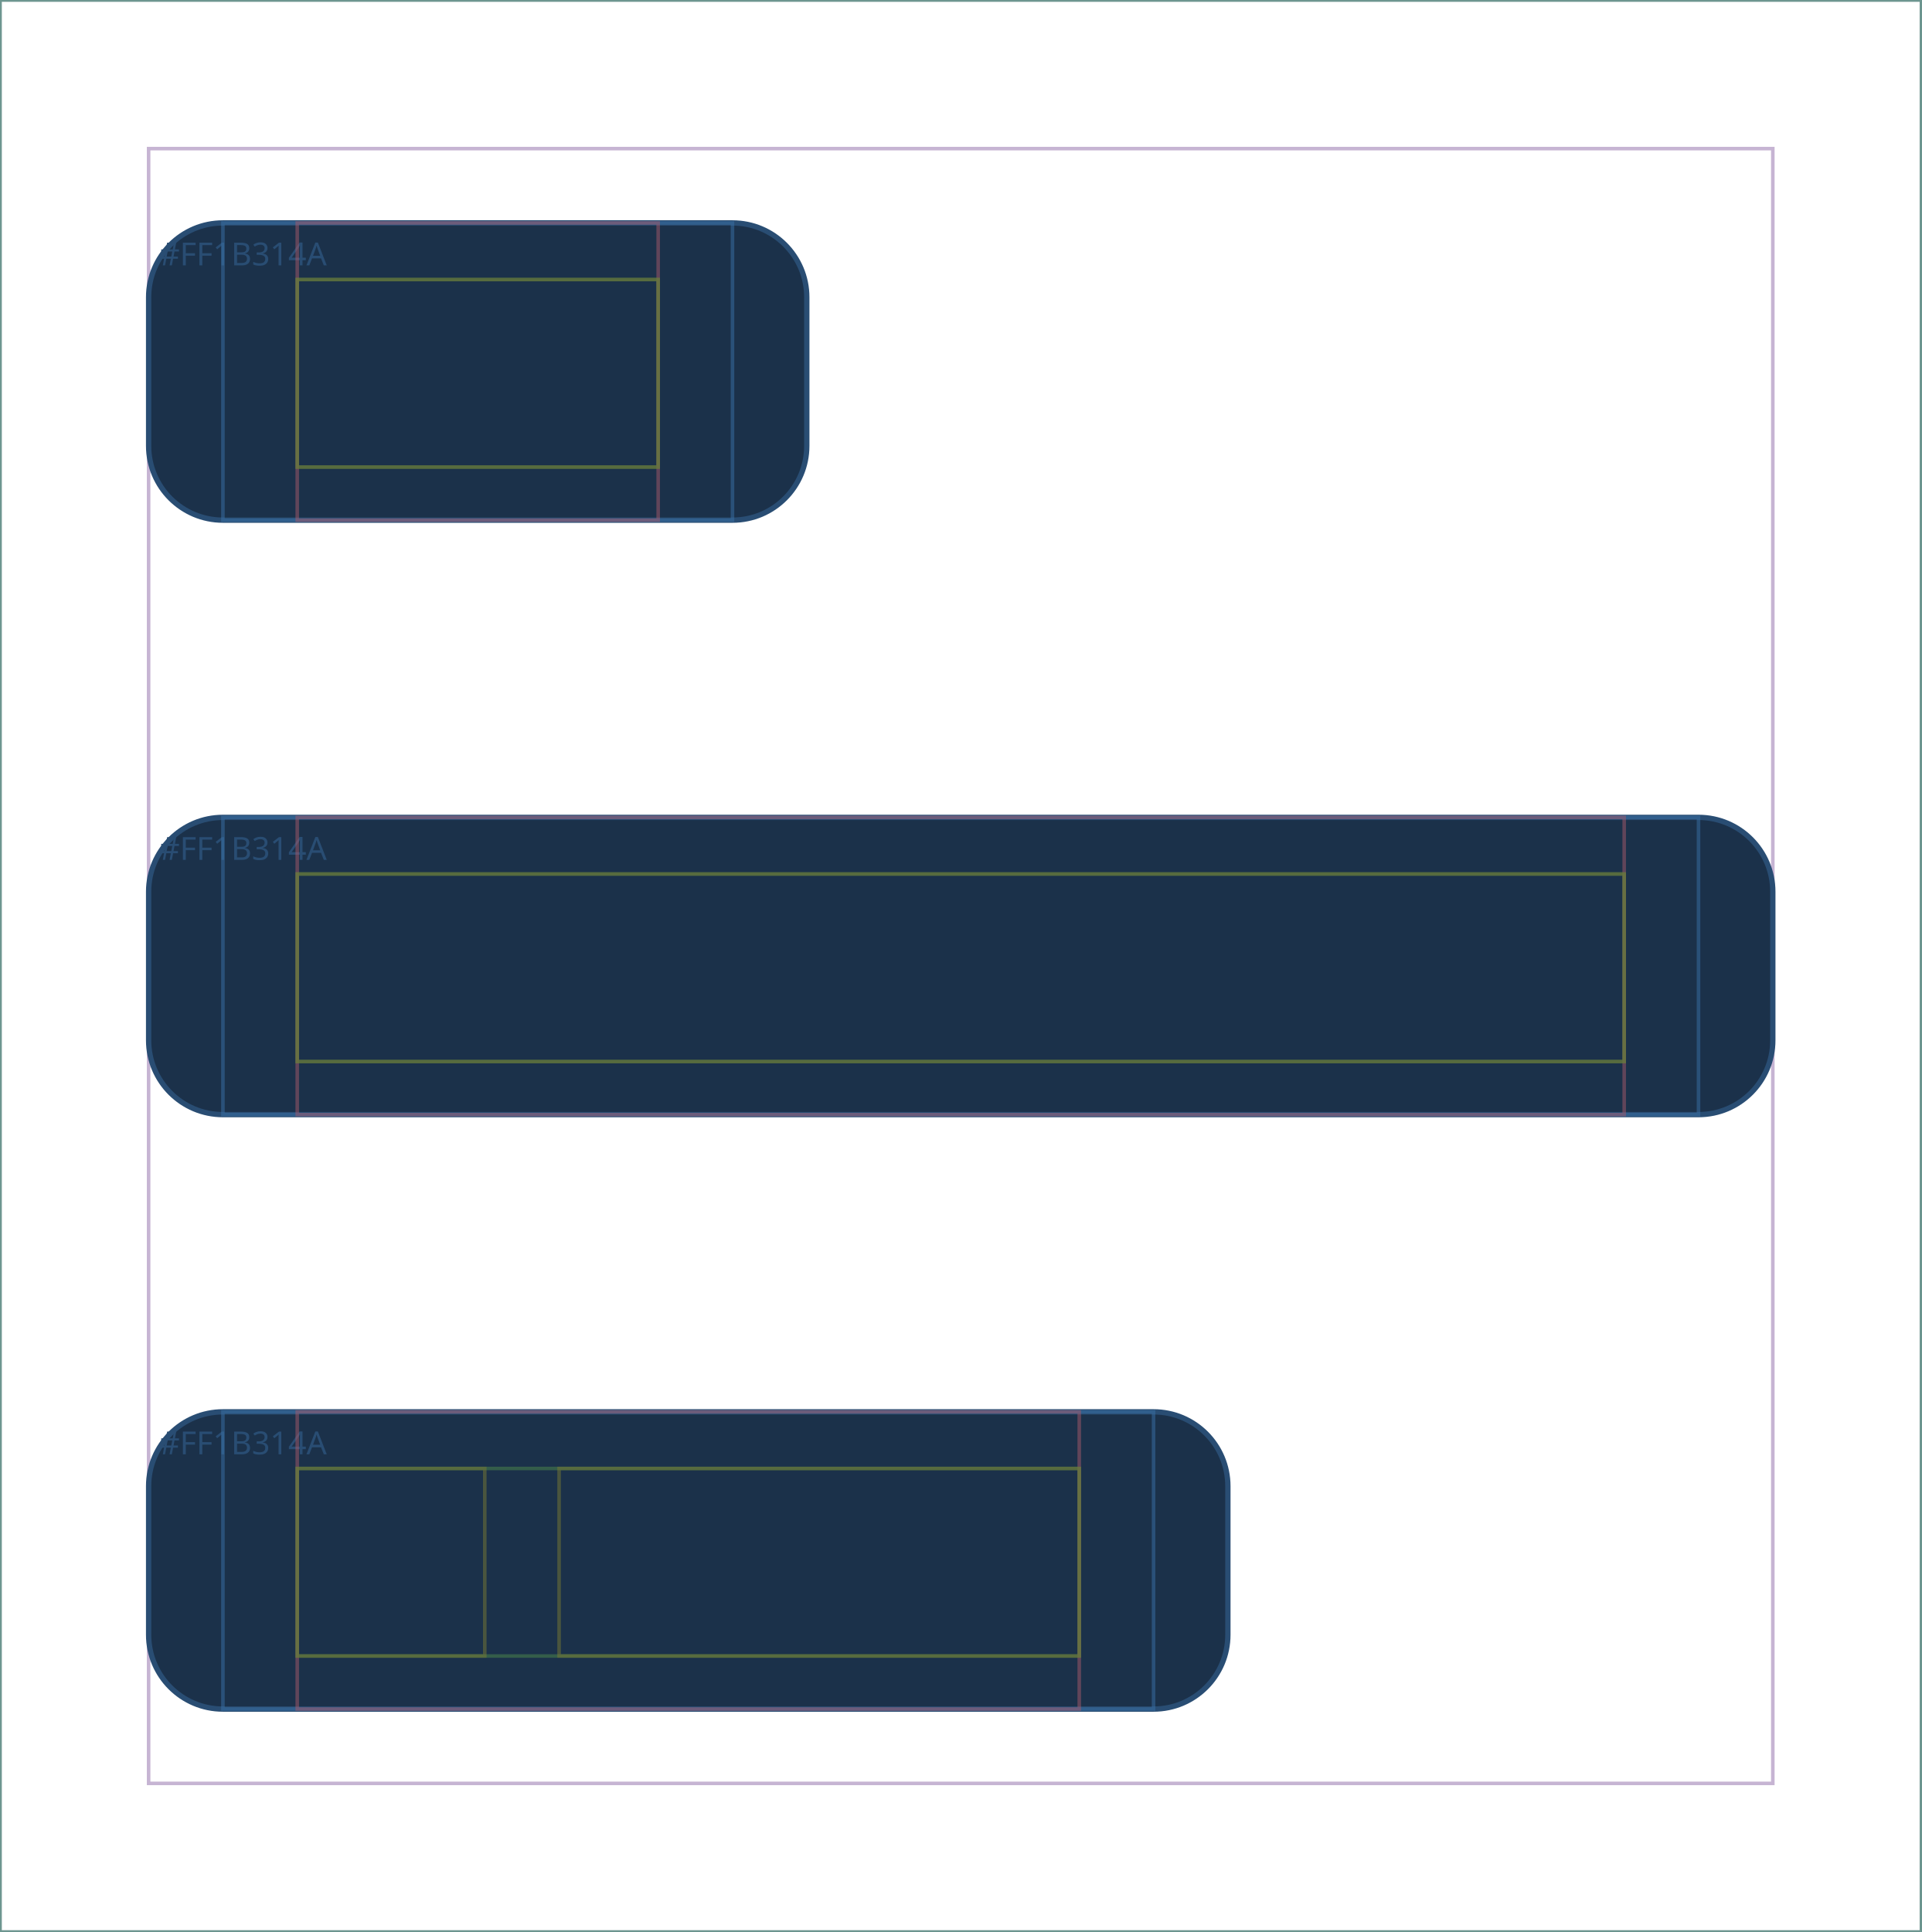
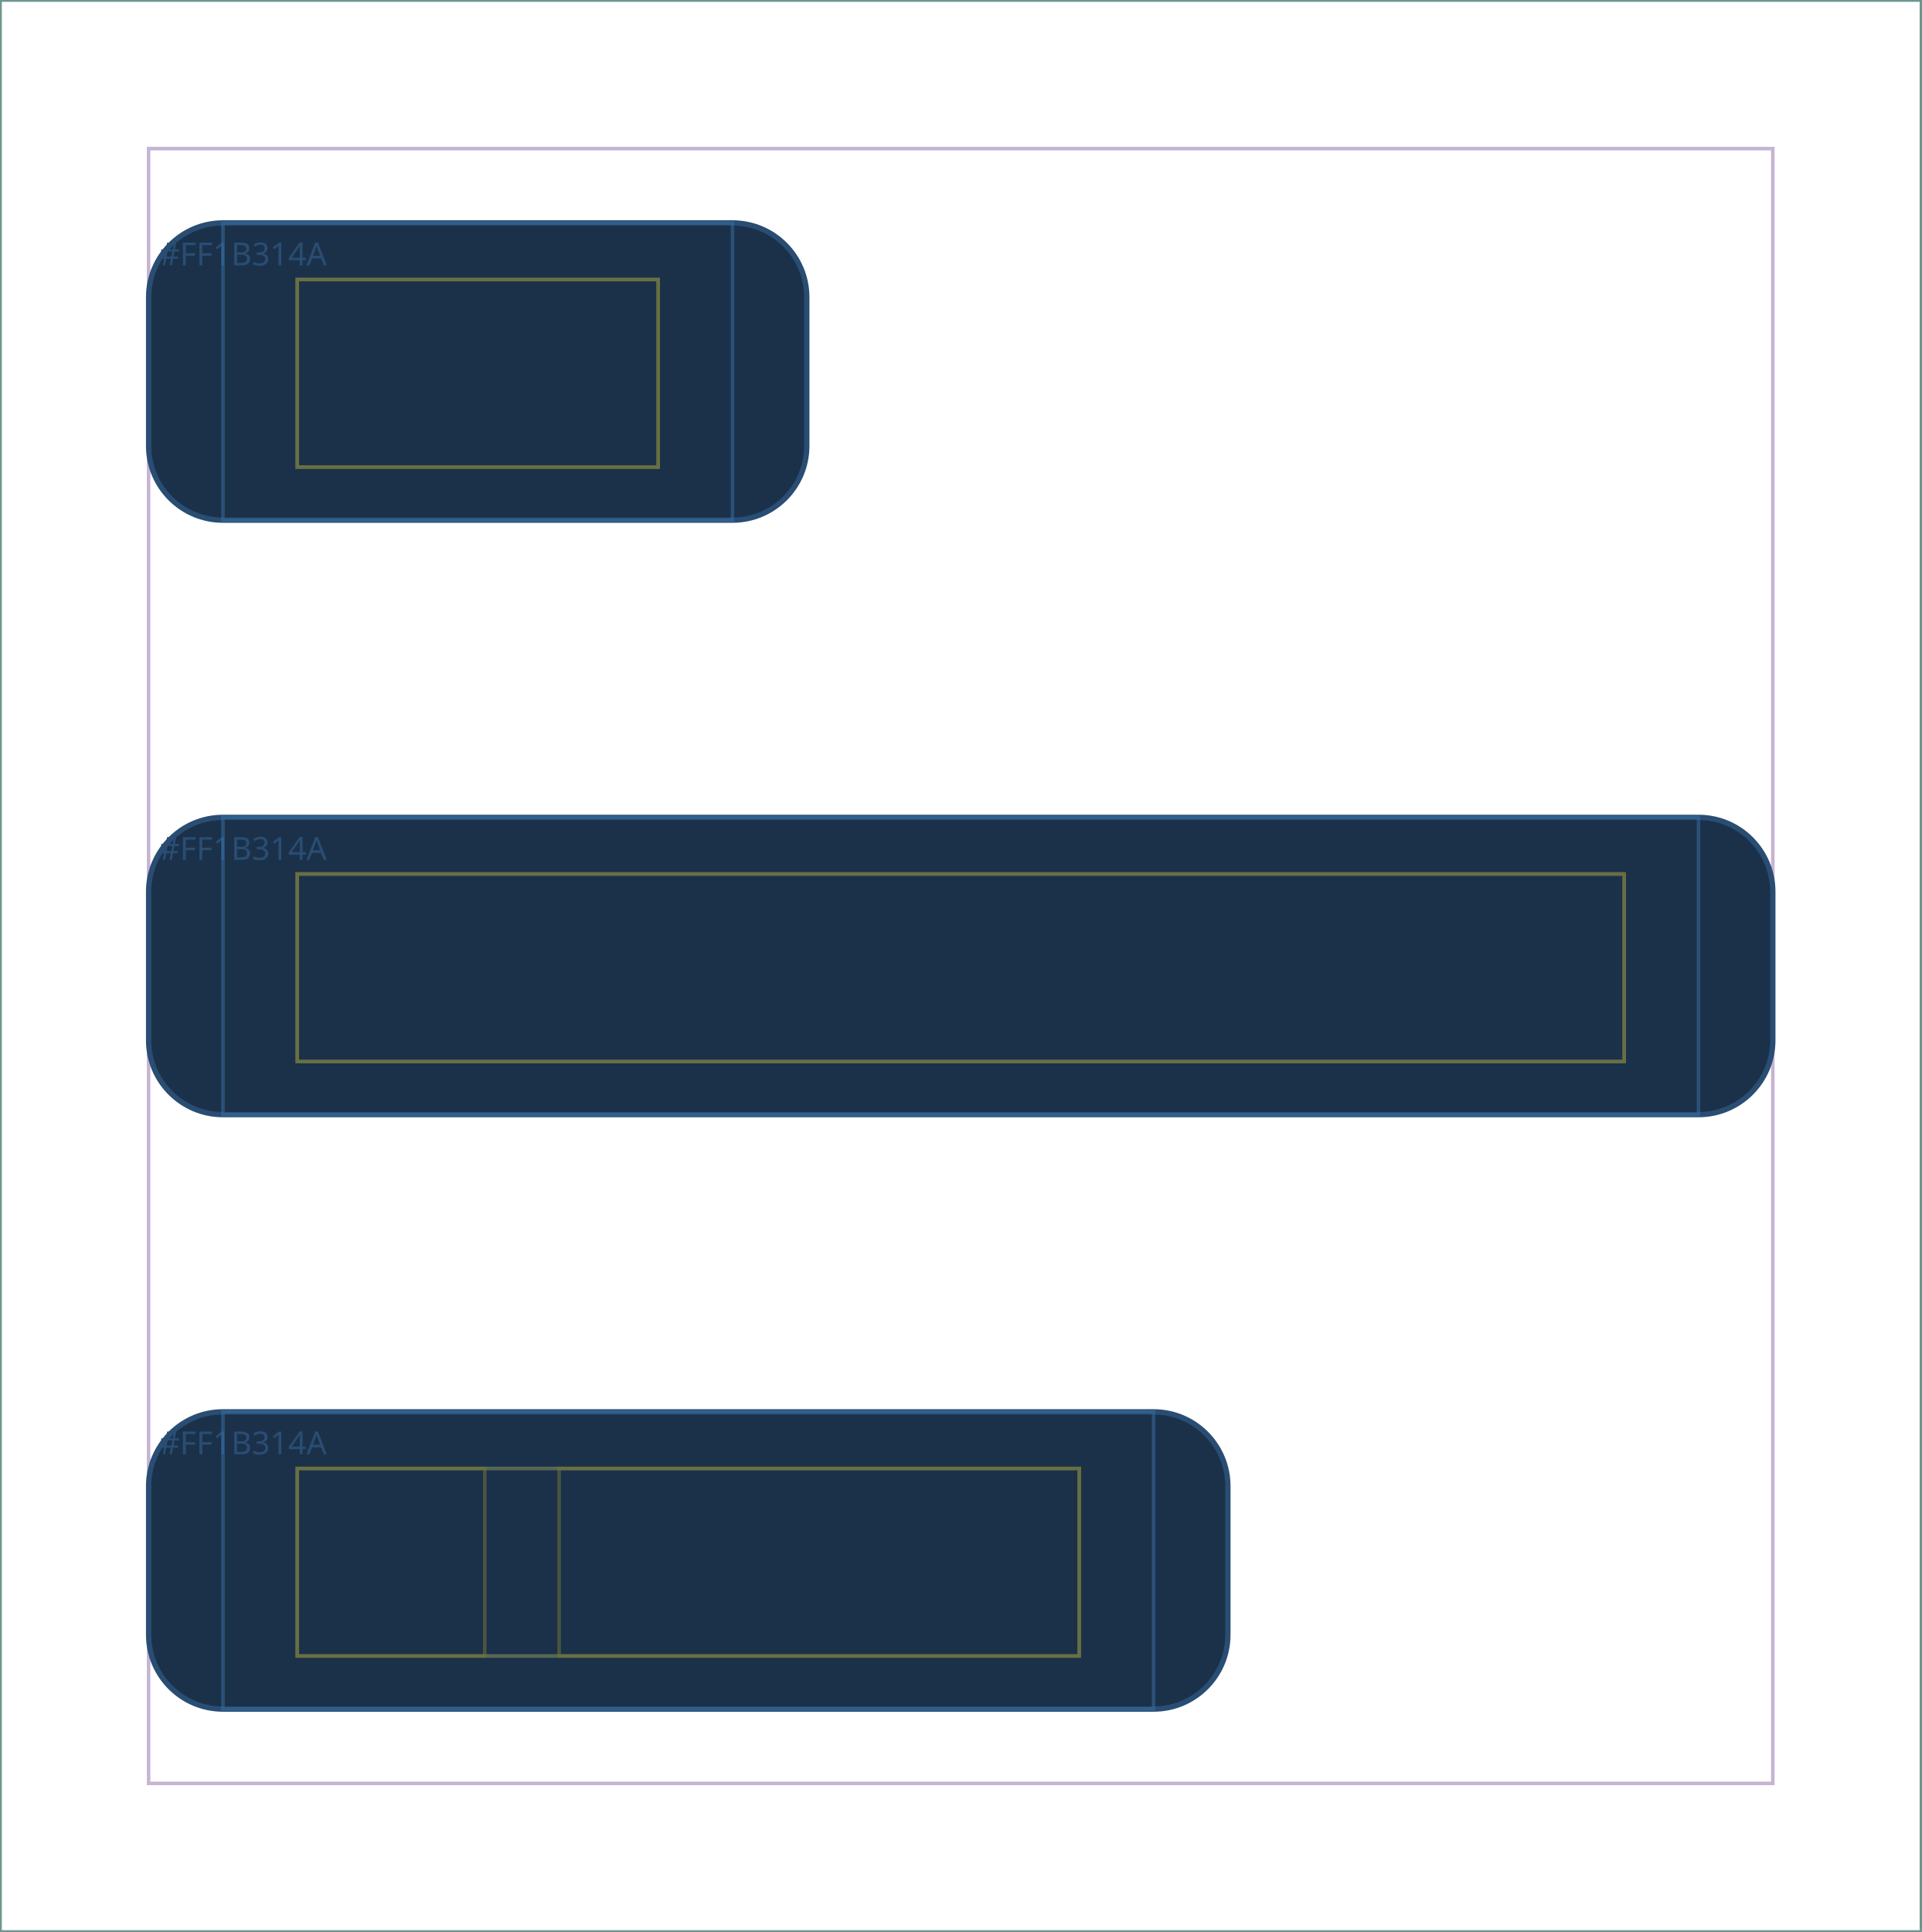
<svg xmlns="http://www.w3.org/2000/svg" viewBox="0 0 543 546" width="543" height="546" role="img" aria-label="feature-chip layout wireframe">
  <rect width="543" height="546" fill="#ffffff" />
  <g>
    <rect x="0" y="0" width="543" height="546" fill="none" fill-opacity="0" stroke="#5B6470" stroke-width="1" stroke-opacity="0.5" />
  </g>
  <g>
    <rect x="0" y="0" width="543" height="546" fill="none" fill-opacity="0" stroke="#2E7D6B" stroke-width="1" stroke-opacity="0.5" />
  </g>
  <g>
    <rect x="42" y="42" width="459" height="462" fill="none" fill-opacity="0" stroke="#8E6BA8" stroke-width="1" stroke-opacity="0.5" />
  </g>
  <g>
    <path d="M63,63 H207 A21,21 0 0 1 228,84 V126 A21,21 0 0 1 207,147 H63 A21,21 0 0 1 42,126 V84 A21,21 0 0 1 63,63 Z" fill="#1B314A" fill-opacity="1" stroke="#294D73" stroke-width="1.5" stroke-opacity="1" />
    <text x="45" y="75" font-family="system-ui, sans-serif" font-size="9" fill="#294D73">#FF1B314A</text>
  </g>
  <g>
    <rect x="63" y="63" width="144" height="84" fill="none" fill-opacity="0" stroke="#3B72A8" stroke-width="1" stroke-opacity="0.5" />
  </g>
  <g>
-     <rect x="84" y="63" width="102" height="84" fill="none" fill-opacity="0" stroke="#A85B6B" stroke-width="1" stroke-opacity="0.5" />
+     <rect x="84" y="79" width="102" height="53" fill="none" fill-opacity="0" stroke="#A85B6B" stroke-width="1" stroke-opacity="0.5" />
  </g>
  <g>
    <rect x="84" y="79" width="102" height="53" fill="none" fill-opacity="0" stroke="#4F8A4A" stroke-width="1" stroke-opacity="0.5" />
  </g>
  <g>
    <rect x="84" y="79" width="102" height="53" fill="none" fill-opacity="0" stroke="#7A7A33" stroke-width="1" stroke-opacity="0.5" />
  </g>
  <g>
    <path d="M63,231 H480 A21,21 0 0 1 501,252 V294 A21,21 0 0 1 480,315 H63 A21,21 0 0 1 42,294 V252 A21,21 0 0 1 63,231 Z" fill="#1B314A" fill-opacity="1" stroke="#294D73" stroke-width="1.5" stroke-opacity="1" />
    <text x="45" y="243" font-family="system-ui, sans-serif" font-size="9" fill="#294D73">#FF1B314A</text>
  </g>
  <g>
    <rect x="63" y="231" width="417" height="84" fill="none" fill-opacity="0" stroke="#3B72A8" stroke-width="1" stroke-opacity="0.5" />
  </g>
  <g>
-     <rect x="84" y="231" width="375" height="84" fill="none" fill-opacity="0" stroke="#A85B6B" stroke-width="1" stroke-opacity="0.5" />
+     <rect x="84" y="247" width="375" height="53" fill="none" fill-opacity="0" stroke="#A85B6B" stroke-width="1" stroke-opacity="0.5" />
  </g>
  <g>
    <rect x="84" y="247" width="375" height="53" fill="none" fill-opacity="0" stroke="#4F8A4A" stroke-width="1" stroke-opacity="0.5" />
  </g>
  <g>
    <rect x="84" y="247" width="375" height="53" fill="none" fill-opacity="0" stroke="#7A7A33" stroke-width="1" stroke-opacity="0.5" />
  </g>
  <g>
    <path d="M63,399 H326 A21,21 0 0 1 347,420 V462 A21,21 0 0 1 326,483 H63 A21,21 0 0 1 42,462 V420 A21,21 0 0 1 63,399 Z" fill="#1B314A" fill-opacity="1" stroke="#294D73" stroke-width="1.5" stroke-opacity="1" />
    <text x="45" y="411" font-family="system-ui, sans-serif" font-size="9" fill="#294D73">#FF1B314A</text>
  </g>
  <g>
    <rect x="63" y="399" width="263" height="84" fill="none" fill-opacity="0" stroke="#3B72A8" stroke-width="1" stroke-opacity="0.5" />
  </g>
  <g>
-     <rect x="84" y="399" width="221" height="84" fill="none" fill-opacity="0" stroke="#A85B6B" stroke-width="1" stroke-opacity="0.5" />
+     <rect x="84" y="415" width="221" height="53" fill="none" fill-opacity="0" stroke="#A85B6B" stroke-width="1" stroke-opacity="0.5" />
  </g>
  <g>
    <rect x="84" y="415" width="221" height="53" fill="none" fill-opacity="0" stroke="#4F8A4A" stroke-width="1" stroke-opacity="0.5" />
  </g>
  <g>
    <rect x="84" y="415" width="53" height="53" fill="none" fill-opacity="0" stroke="#7A7A33" stroke-width="1" stroke-opacity="0.5" />
  </g>
  <g>
    <rect x="158" y="415" width="147" height="53" fill="none" fill-opacity="0" stroke="#7A7A33" stroke-width="1" stroke-opacity="0.5" />
  </g>
</svg>
